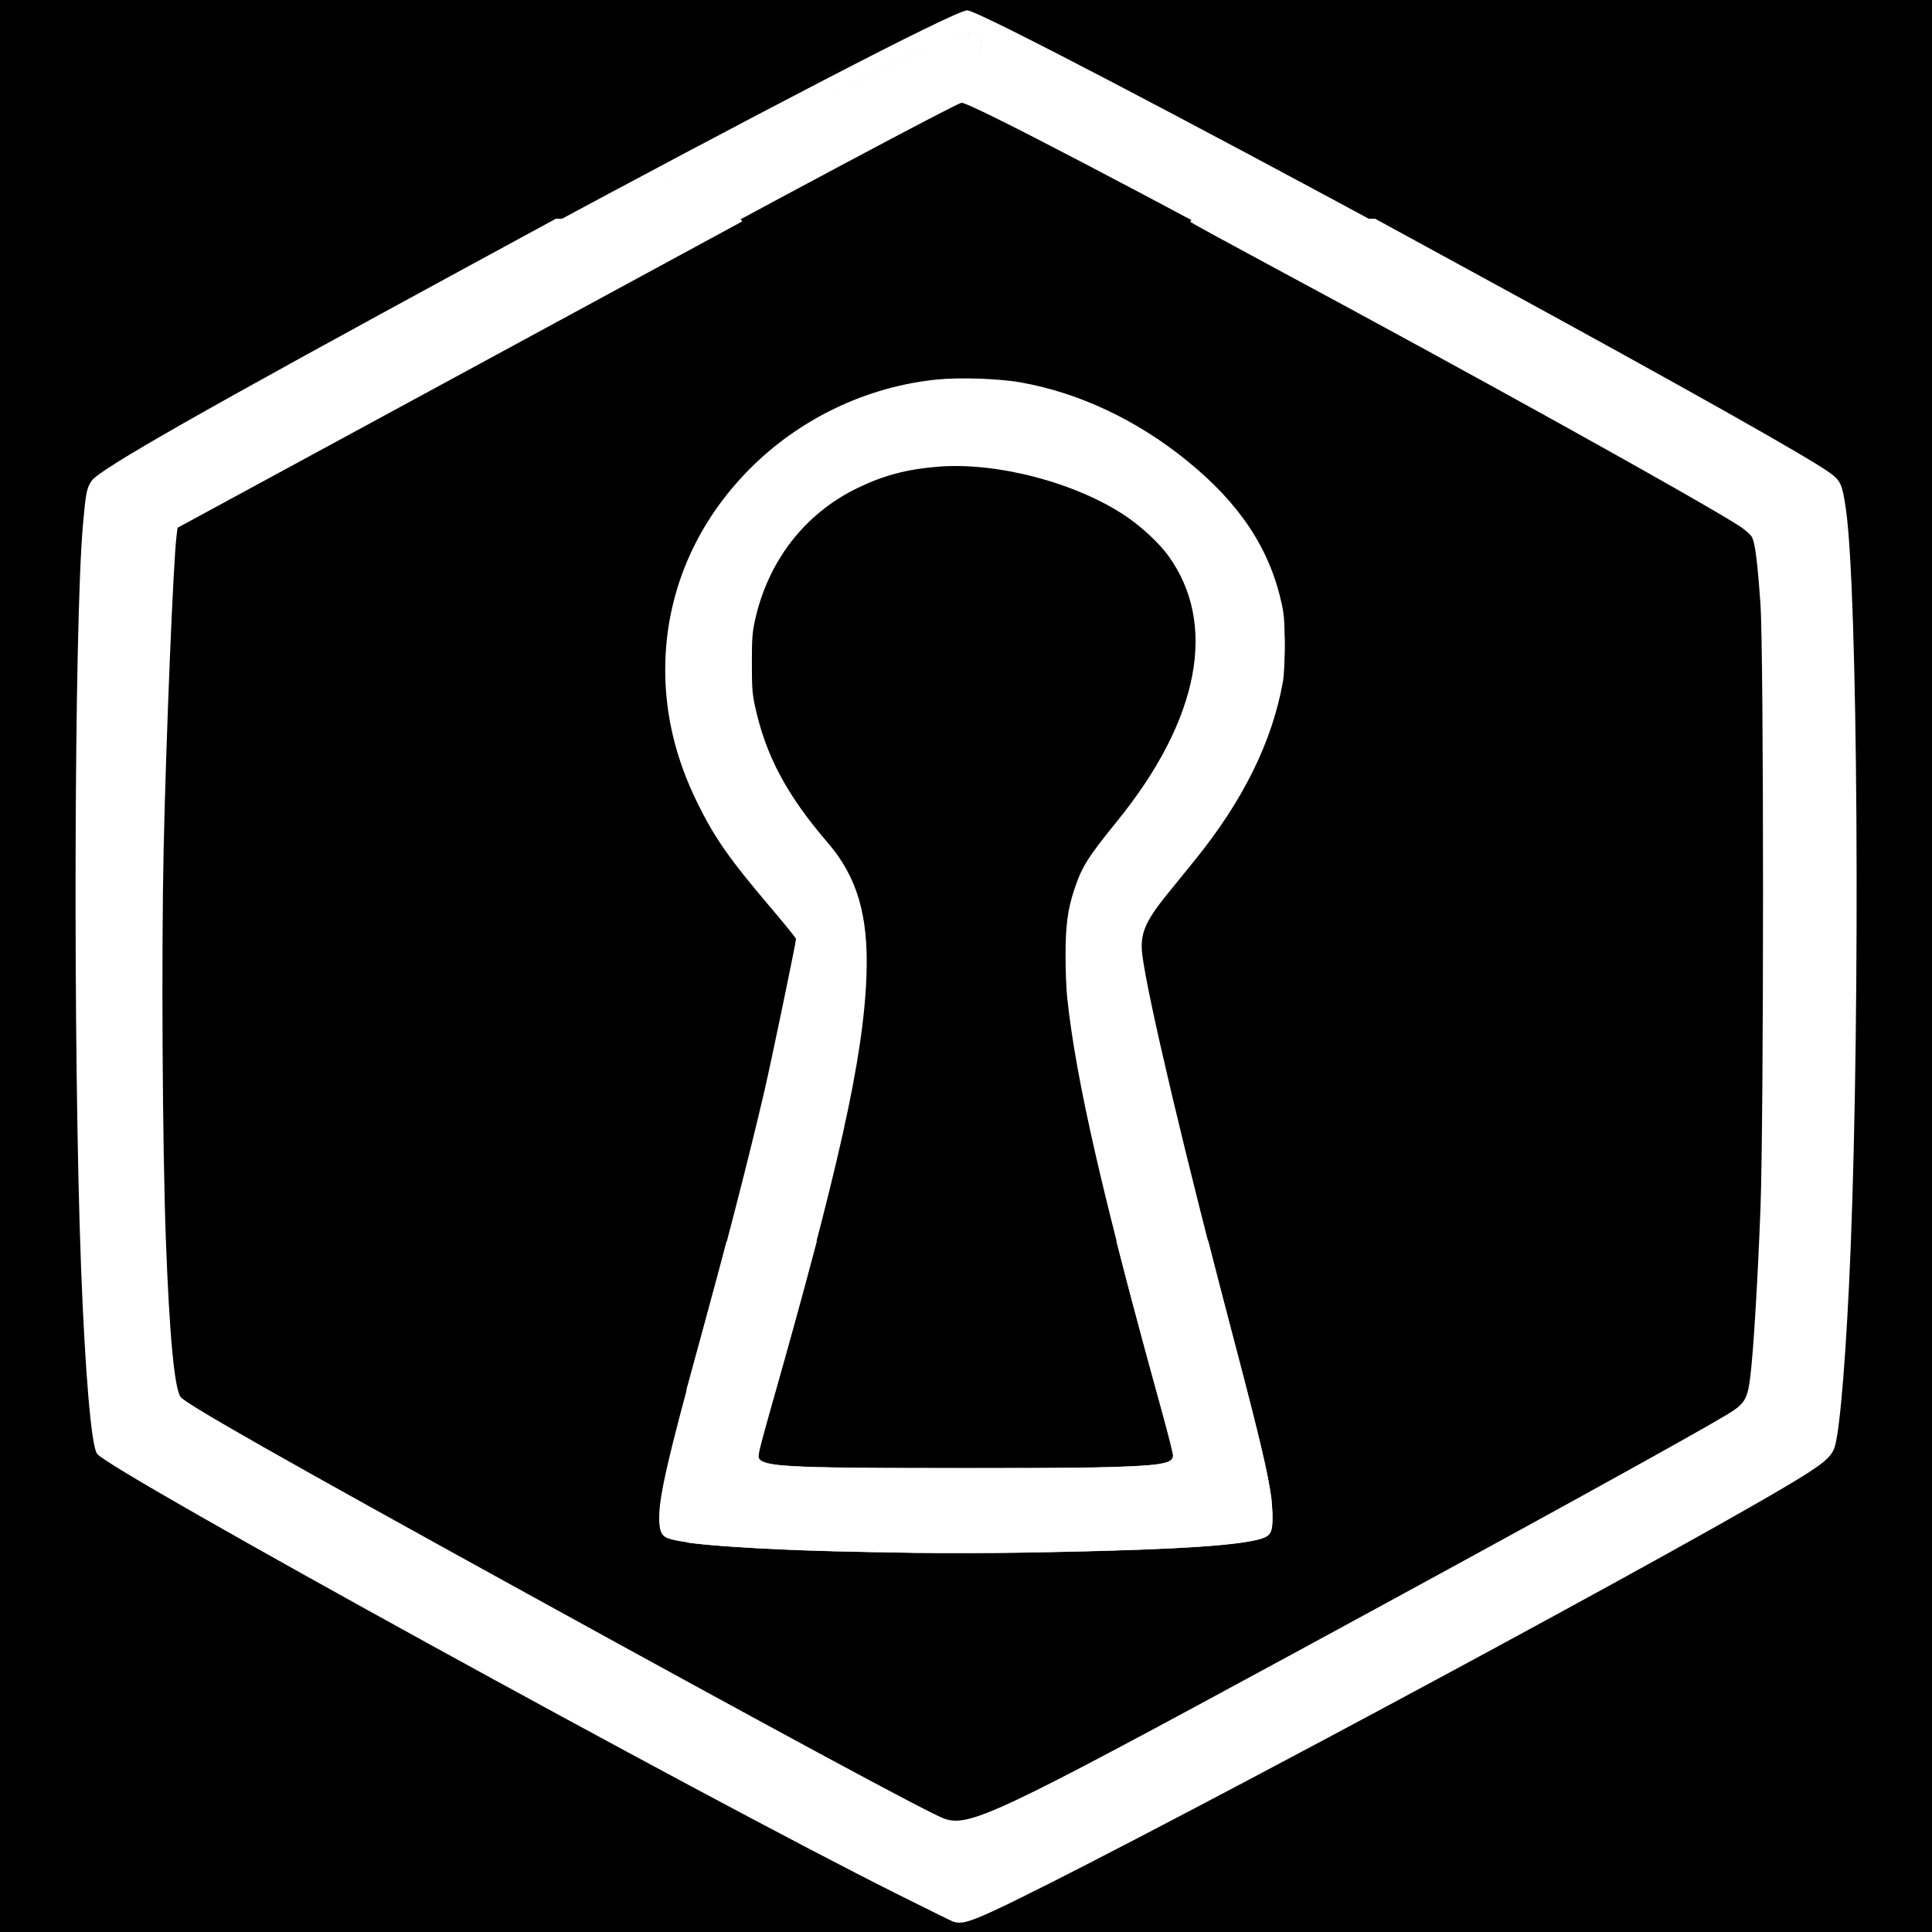
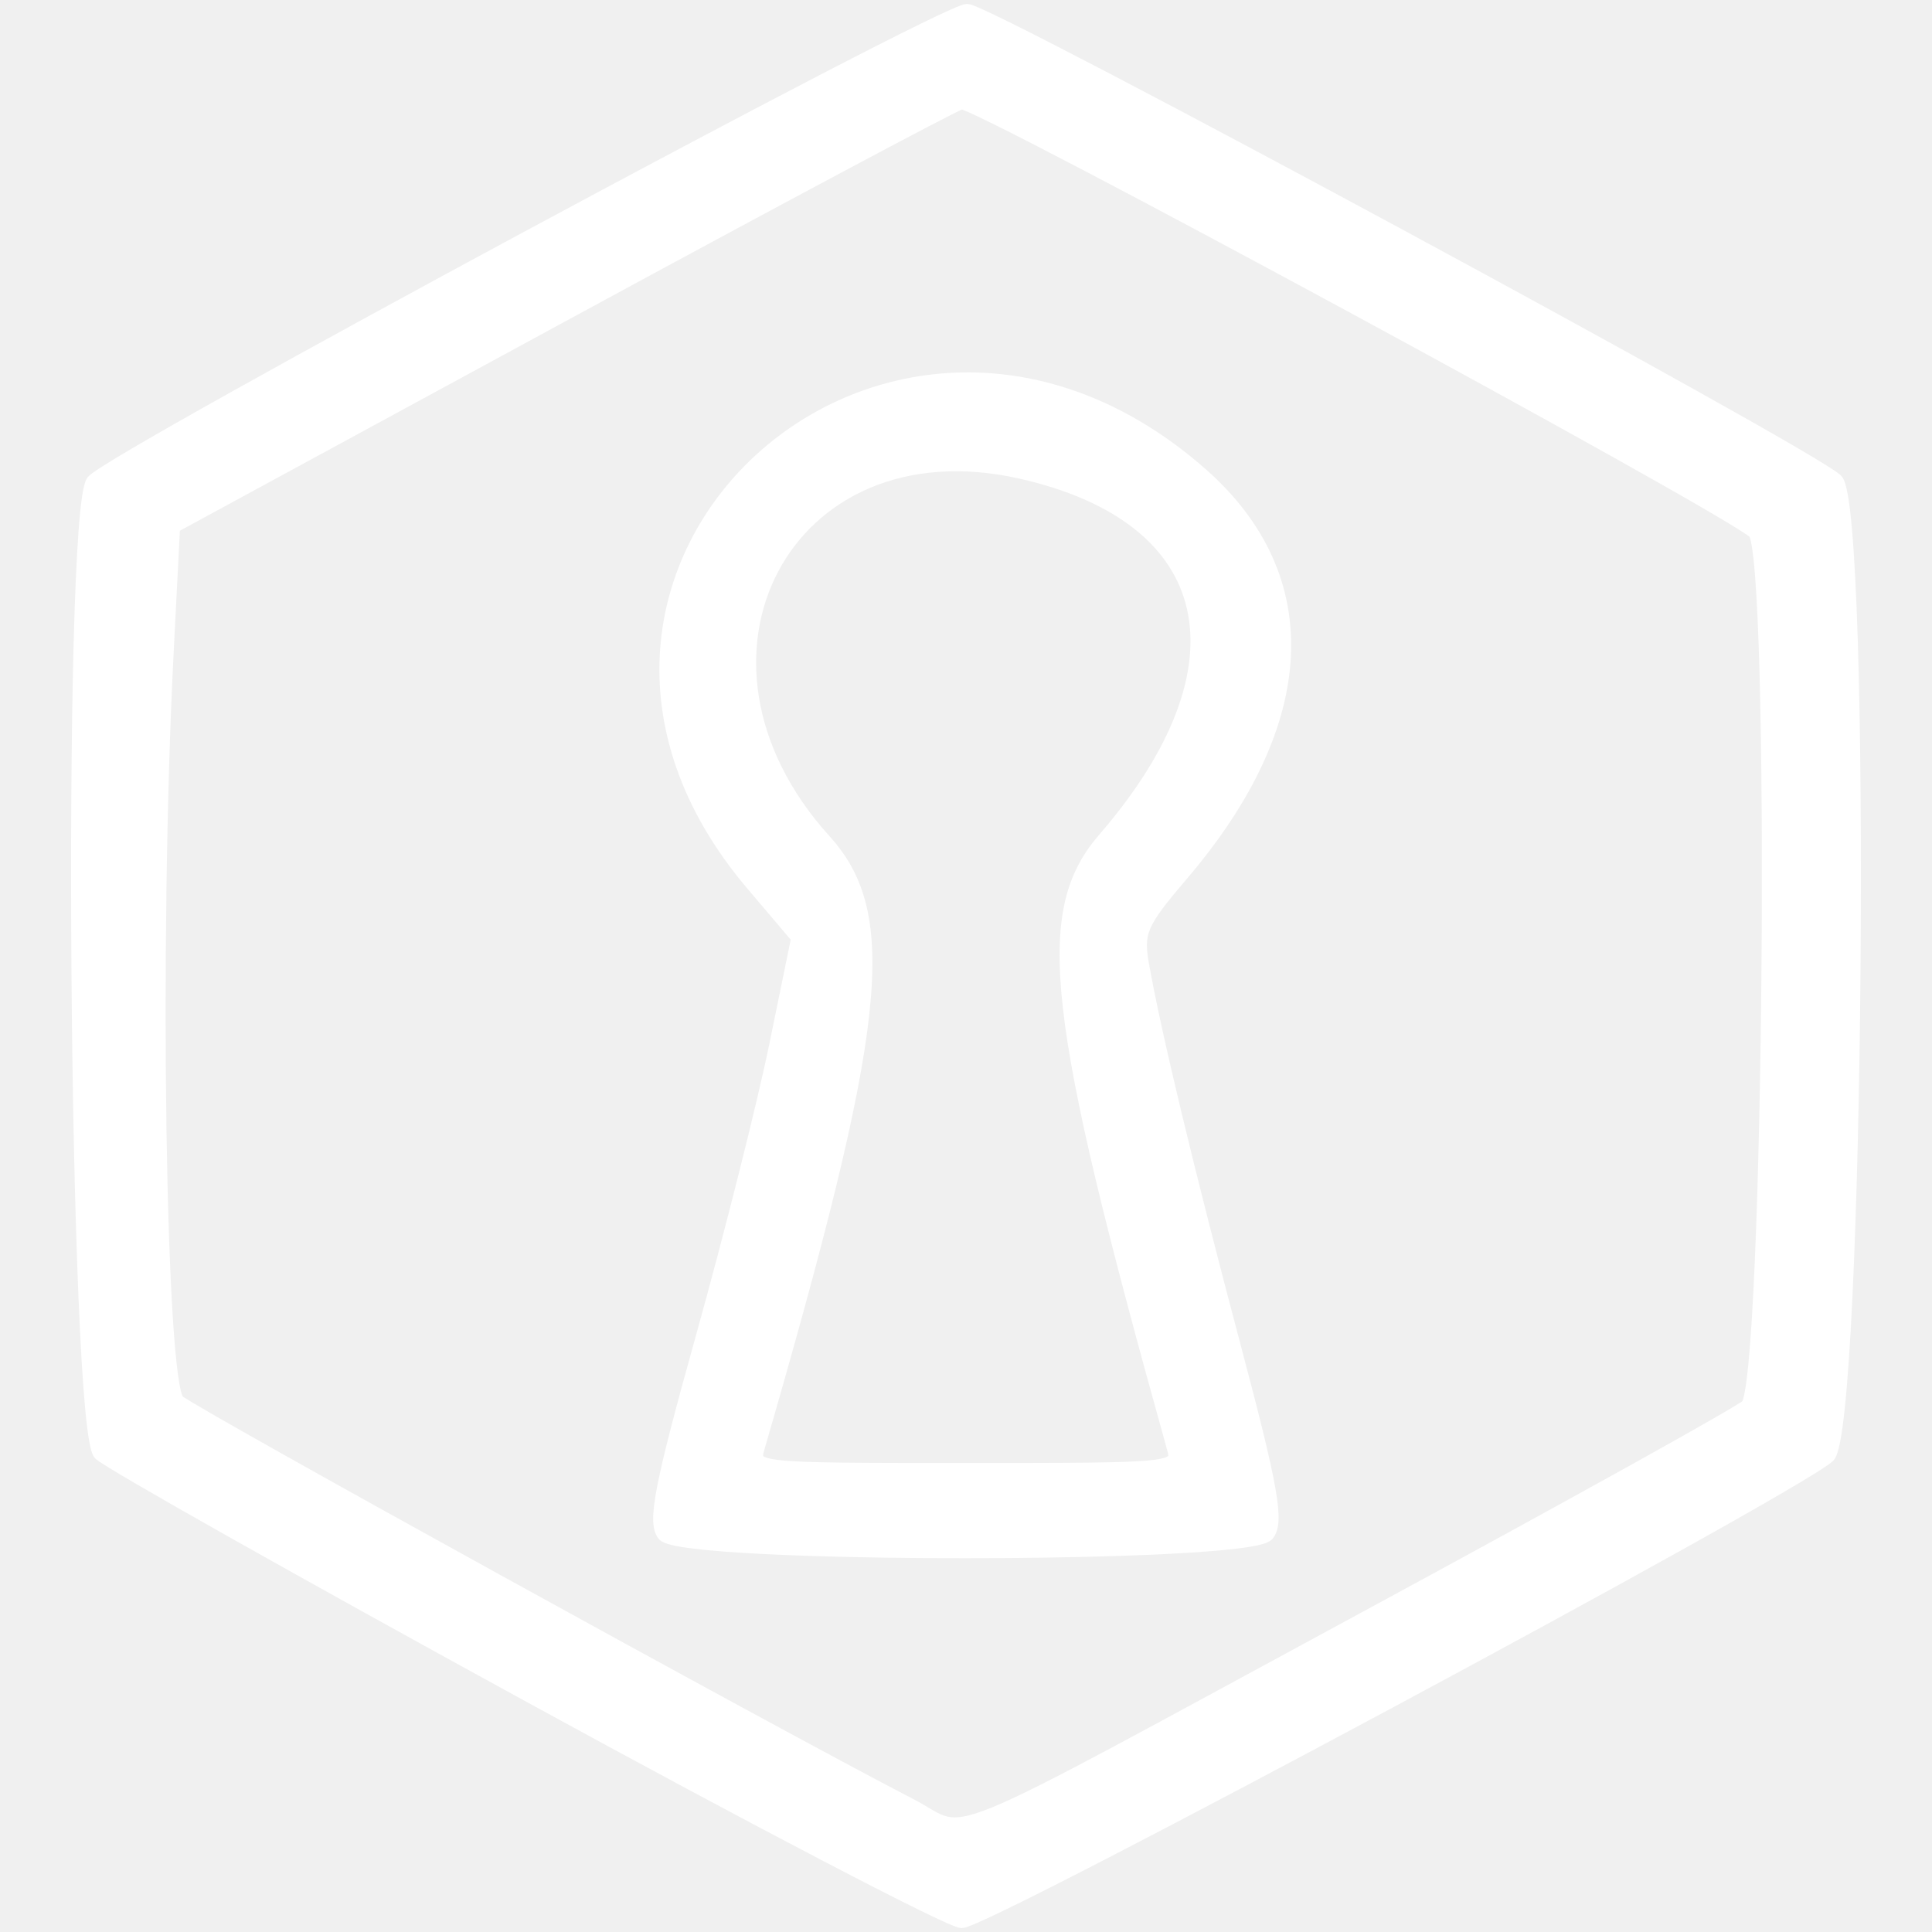
- <svg xmlns="http://www.w3.org/2000/svg" width="1500mm" height="1500mm" viewBox="0 0 1500 1500" version="1.1" id="svg5" xml:space="preserve">
-   <defs id="defs2" />
-   <g id="layer1">
-     <rect style="fill:#000000;stroke-width:0.265" id="rect231" width="1500" height="1500" x="-1.4210855e-14" y="-5.6843419e-14" />
-     <circle r="0" style="fill:none;stroke:#000000;stroke-width:110.653;stroke-miterlimit:4;stroke-dasharray:none;stroke-opacity:1" cy="1221.255" cx="840.45" id="path3713" />
-     <path style="fill:#ffffff;stroke-width:7.812" d="m 411.539,1317.139 c -175.25,-95.902 -325.543,-180.617 -333.984,-188.256 -19.202,-17.378 -24.48,-731.306 -5.582,-755.21 C 86.017,355.908 731.94,8.039 750.883,8.039 c 16.68,0 655.319,345.111 674.93,364.722 22.212,22.213 16.378,737.385 -6.184,757.958 -27.611,25.177 -654.682,361.749 -673.032,361.241 -9.031,-0.25 -159.807,-78.919 -335.057,-174.821 z m 646.762,-60.206 c 158.984,-86.073 293.152,-160.586 298.15,-165.585 18.004,-18.007 23.256,-662.622 5.524,-678.067 C 1336.753,391.311 757.039,77.274 746.421,79.828 740.867,81.165 600.98,155.779 435.562,245.639 l -300.76,163.38 -5.016,98.338 c -11.368,222.873 -6.266,567.541 8.593,580.47 11.826,10.29 458.393,256.519 568.359,313.383 48.195,24.922 10.347,40.454 351.563,-144.277 z m -542.964,-65.293 c -7.921,-9.544 -2.357,-38.11 30.053,-154.297 21.875,-78.421 47.45,-180.066 56.833,-225.878 l 17.06,-83.294 -35.379,-41.706 C 377.701,443.382 691.674,156.311 932.487,367.748 c 91.466,80.308 86.147,193.043 -14.683,311.168 -32.252,37.784 -35.188,44.511 -30.644,70.221 9.395,53.163 35.294,160.917 71.119,295.887 29.279,110.311 33.961,136.781 25.907,146.484 -14.641,17.642 -454.214,17.765 -468.849,0.131 z m 421.644,-27.044 c 6.321,-3.998 9.836,-8.338 7.812,-9.646 -9.779,-6.319 -366.961,3.17 -366.961,9.749 0,9.711 343.786,9.613 359.149,-0.103 z m -26.295,-41.321 C 816.76,786.731 807.89,708.313 857.292,651.209 973.546,516.83 947.074,401.284 792.088,366.6 610.143,325.882 512.039,510.905 640.412,652.659 c 52.639,58.126 43.311,143.372 -51.497,470.615 -5.093,17.578 -5.093,17.578 160.792,17.578 165.885,0 165.885,0 160.979,-17.578 z m 17.723,-513.672 c 12.512,-19.336 25.031,-43.945 27.819,-54.688 4.806,-18.52 4.546,-18.705 -5.023,-3.569 -20.209,31.966 -74.832,101.598 -91.081,116.108 -9.167,8.185 -16.667,21.821 -16.667,30.302 0,18.582 48.348,-31.588 84.952,-88.153 z M 432.494,207.952 C 603.925,115.187 749.153,39.289 755.221,39.289 c 6.068,0 8.861,-3.516 6.205,-7.812 C 751.937,16.123 731.755,25.746 424.294,192.231 74.103,381.854 75.629,380.967 81.897,391.108 c 2.682,4.339 11.641,2.873 21.733,-3.556 9.444,-6.016 157.433,-86.837 328.864,-179.601 z" id="path75565" />
-     <path style="fill:#ffffff;stroke:#ffffff;stroke-width:2.828;stroke-opacity:1" d="m 310.992,1480.269 c -3.994,-4.31 -6.936,-10.908 -6.936,-15.556 0,-31.42 98.657,-88.246 1018.234,-586.492 855.663,-463.616 1079.857,-583.417 1261.478,-674.086 164.244,-81.994 216.154,-103.055 255.064,-103.485 20.247,-0.224 22.298,0.314 30.267,7.934 4.702,4.496 9.819,11.819 11.371,16.273 3.894,11.17 -5.31,21.769 -20.931,24.103 -49.942,7.462 -734.893,369.549 -1909.873,1009.621 -278.96,151.964 -485.873,265.615 -536.716,294.802 -46.557,26.727 -64.474,34.138 -82.867,34.278 -9.582,0.073 -13.625,-1.492 -19.092,-7.392 z" id="path75575" transform="scale(0.2645833)" />
-     <path style="fill:#ffffff;stroke:#ffffff;stroke-width:4;stroke-opacity:1" d="m 3187.972,2643.91 c -8.112,-25.558 20.571,-77.891 72.623,-132.5 87.957,-92.279 236.62,-282.129 325.29,-415.41 38.937,-58.527 35.478,-53.971 38.606,-50.842 1.37,1.37 -1.622,19.138 -6.65,39.485 -10.493,42.467 -55.284,135.384 -97.915,203.122 C 3410.442,2461.729 3243.1,2652 3199.584,2652 c -5.565,0 -10.033,-3.112 -11.612,-8.09 z" id="path75601" transform="scale(0.2645833)" />
-     <path style="fill:#ffffff;stroke:#ffffff;stroke-width:4;stroke-opacity:1" d="m 2542,4551.716 c -306.682,-5.762 -533.14,-21.139 -581.371,-39.477 -18.86,-7.171 -24.666,-22.013 -24.284,-62.081 0.597,-62.595 28.751,-184.267 115.272,-498.158 78.158,-283.552 147.356,-552.008 193.836,-752 19.73,-84.891 92.617,-435.753 92.474,-445.153 C 2337.887,2752.181 2307.229,2714 2269.8,2670 2141.584,2519.275 2099.471,2459.367 2047.665,2354 1985.168,2226.888 1954,2097.777 1954,1966 c 0,-221.118 86.694,-427.062 248.004,-589.138 145.943,-146.637 341.161,-239.913 546.397,-261.073 66.266,-6.832 182.244,-2.962 245.599,8.194 170.961,30.106 340.411,109.844 488,229.638 154.36,125.289 241.339,256.4 276.869,417.345 7.163,32.447 8.66,52.535 8.874,119.034 0.162,50.412 -1.725,91.096 -5.103,110 -31.447,176.016 -116.741,348.713 -258.523,523.439 -22.064,27.191 -58.54,72.191 -81.057,100 -65.775,81.232 -80.724,118.067 -72.924,179.682 15.98,126.231 129.153,603.393 265.848,1120.879 90.841,343.895 114.904,451.777 115.572,518.147 0.547,54.419 -3.467,62.738 -34.579,71.656 -67.8,19.435 -263.061,31.591 -612.976,38.16 -226.993,4.262 -303.854,4.226 -542,-0.248 z m 798,-131.541 c 99.028,-4.873 170.513,-10.967 190,-16.198 15.791,-4.239 40,-24.473 40,-33.433 0,-4.34 -7.164,-6.676 -27,-8.805 -34.821,-3.738 -585.312,0.719 -747,6.047 -338.186,11.145 -550.194,22.076 -597.53,30.808 -49.579,9.145 98.433,21.723 317.53,26.983 111.04,2.666 744.425,-1.487 824,-5.402 z m -98,-112.177 c 167.798,-4.651 199.505,-10.112 203.226,-35.003 0.675,-4.512 -13.172,-60.131 -30.771,-123.599 C 3238.935,3516.405 3159.892,3172.631 3133.623,2928 c -2.717,-25.3 -4.924,-81.1 -4.905,-124 0.04,-87.609 6.283,-134.856 25.487,-192.846 22.035,-66.539 39.053,-93.651 126.669,-201.796 241.224,-297.742 294.818,-579.609 148.428,-780.625 -26.83,-36.842 -79.59,-85.795 -125.694,-116.624 -146.304,-97.831 -377.616,-158.583 -550.777,-144.656 -92,7.399 -159.832,25.301 -236.832,62.501 -155.951,75.343 -264.602,215.738 -302.821,391.292 -7.588,34.853 -8.872,52.916 -8.872,124.754 0,72.259 1.267,89.871 9.063,126 31.328,145.184 93.545,262.158 213.575,401.541 86.509,100.457 119.621,212.98 113.724,386.459 -8.265,243.119 -81.476,571.678 -290.642,1304.351 -19.157,67.104 -28.358,105.782 -26.719,112.314 5.319,21.195 42.378,27.589 180.692,31.177 160.997,4.177 689.355,4.274 838,0.155 z" id="path75603" transform="scale(0.2645833)" />
-     <path style="fill:#ffffff;stroke:#ffffff;stroke-width:5.657;stroke-opacity:1" d="M 2675.692,5573.209 C 2135.547,5305.045 317.196,4306.583 290.097,4263.271 276.651,4241.782 262.432,4102.899 252.077,3891.916 219.573,3229.67 219.575,1848.255 252.08,1516.037 c 7.269,-74.29 13.117,-96.586 29.285,-111.647 36.346,-33.858 454.248,-269.245 1076.69,-606.456 l 282.432,-153.009 265.872,0.048 265.872,0.048 -115.966,62.805 c -63.781,34.543 -416.344,225.88 -783.474,425.195 -367.13,199.314 -688.319,373.501 -713.753,387.082 l -46.244,24.693 -3.16,35.119 c -3.634,40.389 -17.781,328.05 -25.929,527.265 -25.381,620.508 -16.64,1585.721 17.11,1889.389 10.632,95.662 14.902,108.977 40.041,124.847 153.903,97.155 1848.729,1030.256 2200.798,1211.669 86.159,44.395 141.746,20.797 836.306,-355.042 785.203,-424.887 1379.142,-751.48 1507.552,-828.967 46.051,-27.789 49.52,-34.631 58.818,-116.029 25.785,-225.737 40.597,-753.119 40.584,-1445.035 -0.011,-470.388 -5.543,-750.286 -17.707,-895.647 -8.624,-103.05 -12.744,-120.106 -33.123,-137.119 -50.098,-41.824 -756.438,-435.12 -1447.927,-806.219 l -188.788,-101.316 263.879,-1.47 263.879,-1.47 236.036,128.194 c 662.79,359.969 1087.258,599.059 1124.019,633.129 31.272,28.982 44.578,219.982 54.646,784.417 12.737,714.051 -11.773,1691.634 -49.679,1981.422 -11.898,90.958 -15.899,99.241 -62.477,129.346 -307.27,198.6 -2398.109,1316.148 -2499.729,1336.099 -13.305,2.612 -42.687,-9.771 -152.251,-64.166 z" id="path75605" transform="scale(0.2645833)" />
-     <path style="fill:#ffffff;stroke:#ffffff;stroke-width:5.657;stroke-opacity:1" d="m 2797.314,5635.902 c -4.667,-1.698 -76.539,-37.097 -159.716,-78.663 C 2055.254,5266.225 331.733,4318.301 287.519,4264.713 c -16.577,-20.092 -35.041,-235.886 -46.902,-548.16 -23.809,-626.862 -20.518,-1882.42 5.709,-2177.889 8.067,-90.875 10.959,-105.677 24.561,-125.691 22.915,-33.716 322.148,-203.972 1124.8,-639.985 l 236.033,-128.216 272.055,1.469 272.055,1.469 -672.137,364.588 c -369.675,200.524 -742.62,402.858 -828.766,449.632 l -156.629,85.044 -3.13,25.544 c -9.476,77.328 -30.342,584.194 -37.731,916.498 -6.805,306.086 -3.656,873.283 6.361,1145.513 10.488,285.039 25.175,440.87 43.979,466.62 15.177,20.783 299.822,182.379 1013.715,575.497 737.89,406.332 1189.859,650.105 1229.579,663.182 75.211,24.762 158.197,-14.524 1030.335,-487.77 647.19,-351.183 1156.082,-631.534 1264.307,-696.513 56.811,-34.11 64.549,-46.41 73.314,-116.551 9.027,-72.23 21.609,-279.905 29.645,-489.318 10.193,-265.62 10.156,-1634.729 -0.051,-1779.081 -8.602,-121.678 -15.243,-174.309 -24.581,-194.803 -3.68,-8.078 -22.174,-24.455 -41.097,-36.394 -136.376,-86.046 -783.194,-444.99 -1372.248,-761.515 -126.007,-67.709 -231.521,-125.333 -234.477,-128.054 -3.075,-2.831 110.96,-4.947 266.586,-4.947 h 271.96 l 333.04,181.718 c 572.619,312.44 939.347,518.911 999.357,562.645 31.864,23.222 36.066,32.61 46.549,104.003 34.951,238.012 42.761,1447.897 14.005,2169.565 -11.612,291.416 -30.468,528.36 -46.237,580.99 -9.3,31.043 -35.618,52.314 -144.208,116.554 -426.673,252.415 -2029.29,1110.503 -2330.87,1248.017 -64.323,29.33 -87.835,35.263 -109.088,27.528 z" id="path75607" transform="scale(0.2645833)" />
-     <path style="fill:#ffffff;stroke:#ffffff;stroke-opacity:1" d="m 2530.5,4423.944 c -82.166,-1.293 -181.873,-5.445 -252,-10.494 -50.916,-3.666 -88.19,-8.675 -85.37,-11.473 3.045,-3.02 60.401,-8.411 137.87,-12.958 119.793,-7.031 397.336,-18.137 524.5,-20.987 142.397,-3.192 342.81,-5.247 527,-5.402 159.793,-0.135 164.938,-0.023 178.619,3.887 2.816,0.804 5.676,2.134 6.356,2.954 2.748,3.311 -6.995,14.707 -20.307,23.753 -7.976,5.419 -14.857,8.423 -23.419,10.225 -19.861,4.178 -87.382,9.892 -165.749,14.027 -55.152,2.91 -215.22,4.986 -503.5,6.531 -195.081,1.045 -254.33,1.034 -324,-0.062 z" id="path75619" transform="scale(0.2645833)" />
-     <path style="fill:#ffffff;stroke:#ffffff;stroke-opacity:1" d="m 2682,4556.33 c -213.487,-3.524 -280.253,-5.222 -388,-9.868 -113.372,-4.889 -223.471,-12.854 -270.75,-19.588 l -7.75,-1.104 v -225.032 -225.032 l 32.942,-120.603 c 39.633,-145.099 84.058,-310.292 84.058,-312.572 0,-0.292 59.365,-0.531 131.923,-0.531 h 131.923 l -3.493,13.25 c -35.49,134.621 -74.289,275.652 -126.208,458.75 -32.958,116.229 -41.154,148.077 -41.142,159.858 0.015,14.295 21.547,22.36 70.996,26.593 71.587,6.128 191.375,7.887 536.5,7.878 295.397,-0.01 392.656,-1.077 486.5,-5.348 77.351,-3.521 108.244,-8.761 118.486,-20.098 4.203,-4.652 4.96,-7.34 4.176,-14.836 -0.818,-7.825 -15.773,-66.646 -31.157,-122.547 -45.17,-164.136 -72.463,-264.982 -98.646,-364.5 -11.818,-44.917 -35.86,-137.895 -35.86,-138.679 0,-0.176 60.442,-0.321 134.315,-0.321 h 134.315 l 6.816,26.75 c 12.729,49.955 44.31,171.404 70.925,272.75 74.986,285.545 97.454,380.801 107.671,456.5 2.64,19.558 3.838,66.833 2.037,80.346 -3.545,26.592 -13.234,33.835 -57.079,42.669 -89.647,18.062 -301.974,28.776 -693.5,34.993 -52.663,0.836 -255.642,1.054 -300,0.322 z" id="path75621" transform="scale(0.2645833)" />
+ <svg xmlns="http://www.w3.org/2000/svg" id="svg5" width="1500mm" height="1500mm" version="1.1" viewBox="0 0 1500 1500" xml:space="preserve">
+   <circle id="path3713" cx="840.45" cy="1221.3" r="0" fill="none" stroke="#000" stroke-width="110.65" />
+   <g id="g1577" transform="translate(-.0049031 .038052)" fill="#fff" stroke="#fff" stroke-width="10">
+     <path id="path75565" d="m411.54 1317.1c-175.25-95.902-325.54-180.62-333.98-188.26-19.202-17.378-24.48-731.31-5.582-755.21 14.044-17.765 659.97-365.63 678.91-365.63 16.68 0 655.32 345.11 674.93 364.72 22.212 22.213 16.378 737.39-6.184 757.96-27.611 25.177-654.68 361.75-673.03 361.24-9.031-0.25-159.81-78.92-335.06-174.82zm646.76-60.206c158.98-86.073 293.15-160.59 298.15-165.59 18.004-18.007 23.256-662.62 5.524-678.07-25.222-21.97-604.94-336.01-615.55-333.45-5.554 1.336-145.44 75.951-310.86 165.81l-300.76 163.38-5.016 98.338c-11.368 222.87-6.266 567.54 8.593 580.47 11.826 10.29 458.39 256.52 568.36 313.38 48.195 24.922 10.347 40.454 351.56-144.28zm-542.96-65.293c-7.921-9.544-2.357-38.11 30.053-154.3 21.875-78.421 47.45-180.07 56.833-225.88l17.06-83.294-35.379-41.706c-206.2-243.08 107.77-530.15 348.58-318.72 91.466 80.308 86.147 193.04-14.683 311.17-32.252 37.784-35.188 44.511-30.644 70.221 9.395 53.163 35.294 160.92 71.119 295.89 29.279 110.31 33.961 136.78 25.907 146.48-14.641 17.642-454.21 17.765-468.85 0.131zm421.64-27.044c6.321-3.998 9.836-8.338 7.812-9.646-9.779-6.319-366.96 3.17-366.96 9.749 0 9.711 343.79 9.613 359.15-0.103zm-26.295-41.321c-93.926-336.54-102.8-414.96-53.394-472.06 116.25-134.38 89.783-249.92-65.204-284.61-181.95-40.718-280.05 144.31-151.68 286.06 52.639 58.126 43.311 143.37-51.497 470.61-5.093 17.578-5.093 17.578 160.79 17.578 165.88 0 165.88 0 160.98-17.578zm17.723-513.67c12.512-19.336 25.031-43.945 27.819-54.688 4.806-18.52 4.546-18.705-5.023-3.569-20.209 31.966-74.832 101.6-91.081 116.11-9.167 8.185-16.667 21.821-16.667 30.302 0 18.582 48.348-31.588 84.952-88.153zm-495.92-401.65c171.43-92.764 316.66-168.66 322.73-168.66s8.861-3.516 6.205-7.812c-9.489-15.354-29.67-5.731-337.13 160.75-350.19 189.62-348.66 188.74-342.4 198.88 2.682 4.339 11.641 2.873 21.733-3.556 9.444-6.016 157.43-86.836 328.86-179.6z" />
+     <path id="path75575" d="m82.282 391.66c-1.057-1.14-1.835-2.886-1.835-4.116 0-8.313 26.103-23.348 269.4-155.17 226.39-122.66 285.72-154.36 333.77-178.35 43.455-21.694 57.189-27.265 67.484-27.381 5.357-0.059 5.9 0.083 8.008 2.099 1.244 1.19 2.598 3.127 3.009 4.306 1.03 2.955-1.405 5.76-5.538 6.377-13.214 1.974-194.44 97.776-505.32 267.12-73.807 40.206-128.55 70.278-142.01 77.998-12.318 7.071-17.059 9.032-21.925 9.069-2.535 0.019-3.605-0.395-5.051-1.956z" />
+     <path id="path75601" d="m843.48 699.52c-2.146-6.762 5.443-20.608 19.215-35.057 23.272-24.415 62.605-74.646 86.065-109.91 10.302-15.485 9.387-14.28 10.214-13.452 0.362 0.362-0.429 5.064-1.759 10.447-2.776 11.236-14.627 35.819-25.906 53.741-28.966 46.026-73.244 96.371-84.756 96.371-1.472 0-2.654-0.823-3.072-2.14z" />
+     <path id="path75619" d="m669.52 1170.5c-21.739-0.342-48.119-1.441-66.674-2.776-13.471-0.97-23.333-2.295-22.587-3.036 0.806-0.799 15.981-2.225 36.478-3.428 31.694-1.86 105.13-4.798 138.77-5.553 37.676-0.845 90.701-1.388 139.43-1.429 42.277-0.036 43.64-0.01 47.259 1.028 0.745 0.213 1.502 0.565 1.682 0.781 0.727 0.876-1.851 3.891-5.373 6.284-2.11 1.434-3.931 2.229-6.197 2.705-5.255 1.105-23.12 2.617-43.854 3.711-14.592 0.77-56.943 1.319-133.22 1.728-51.614 0.277-67.291 0.274-85.724-0.016z" />
  </g>
</svg>
